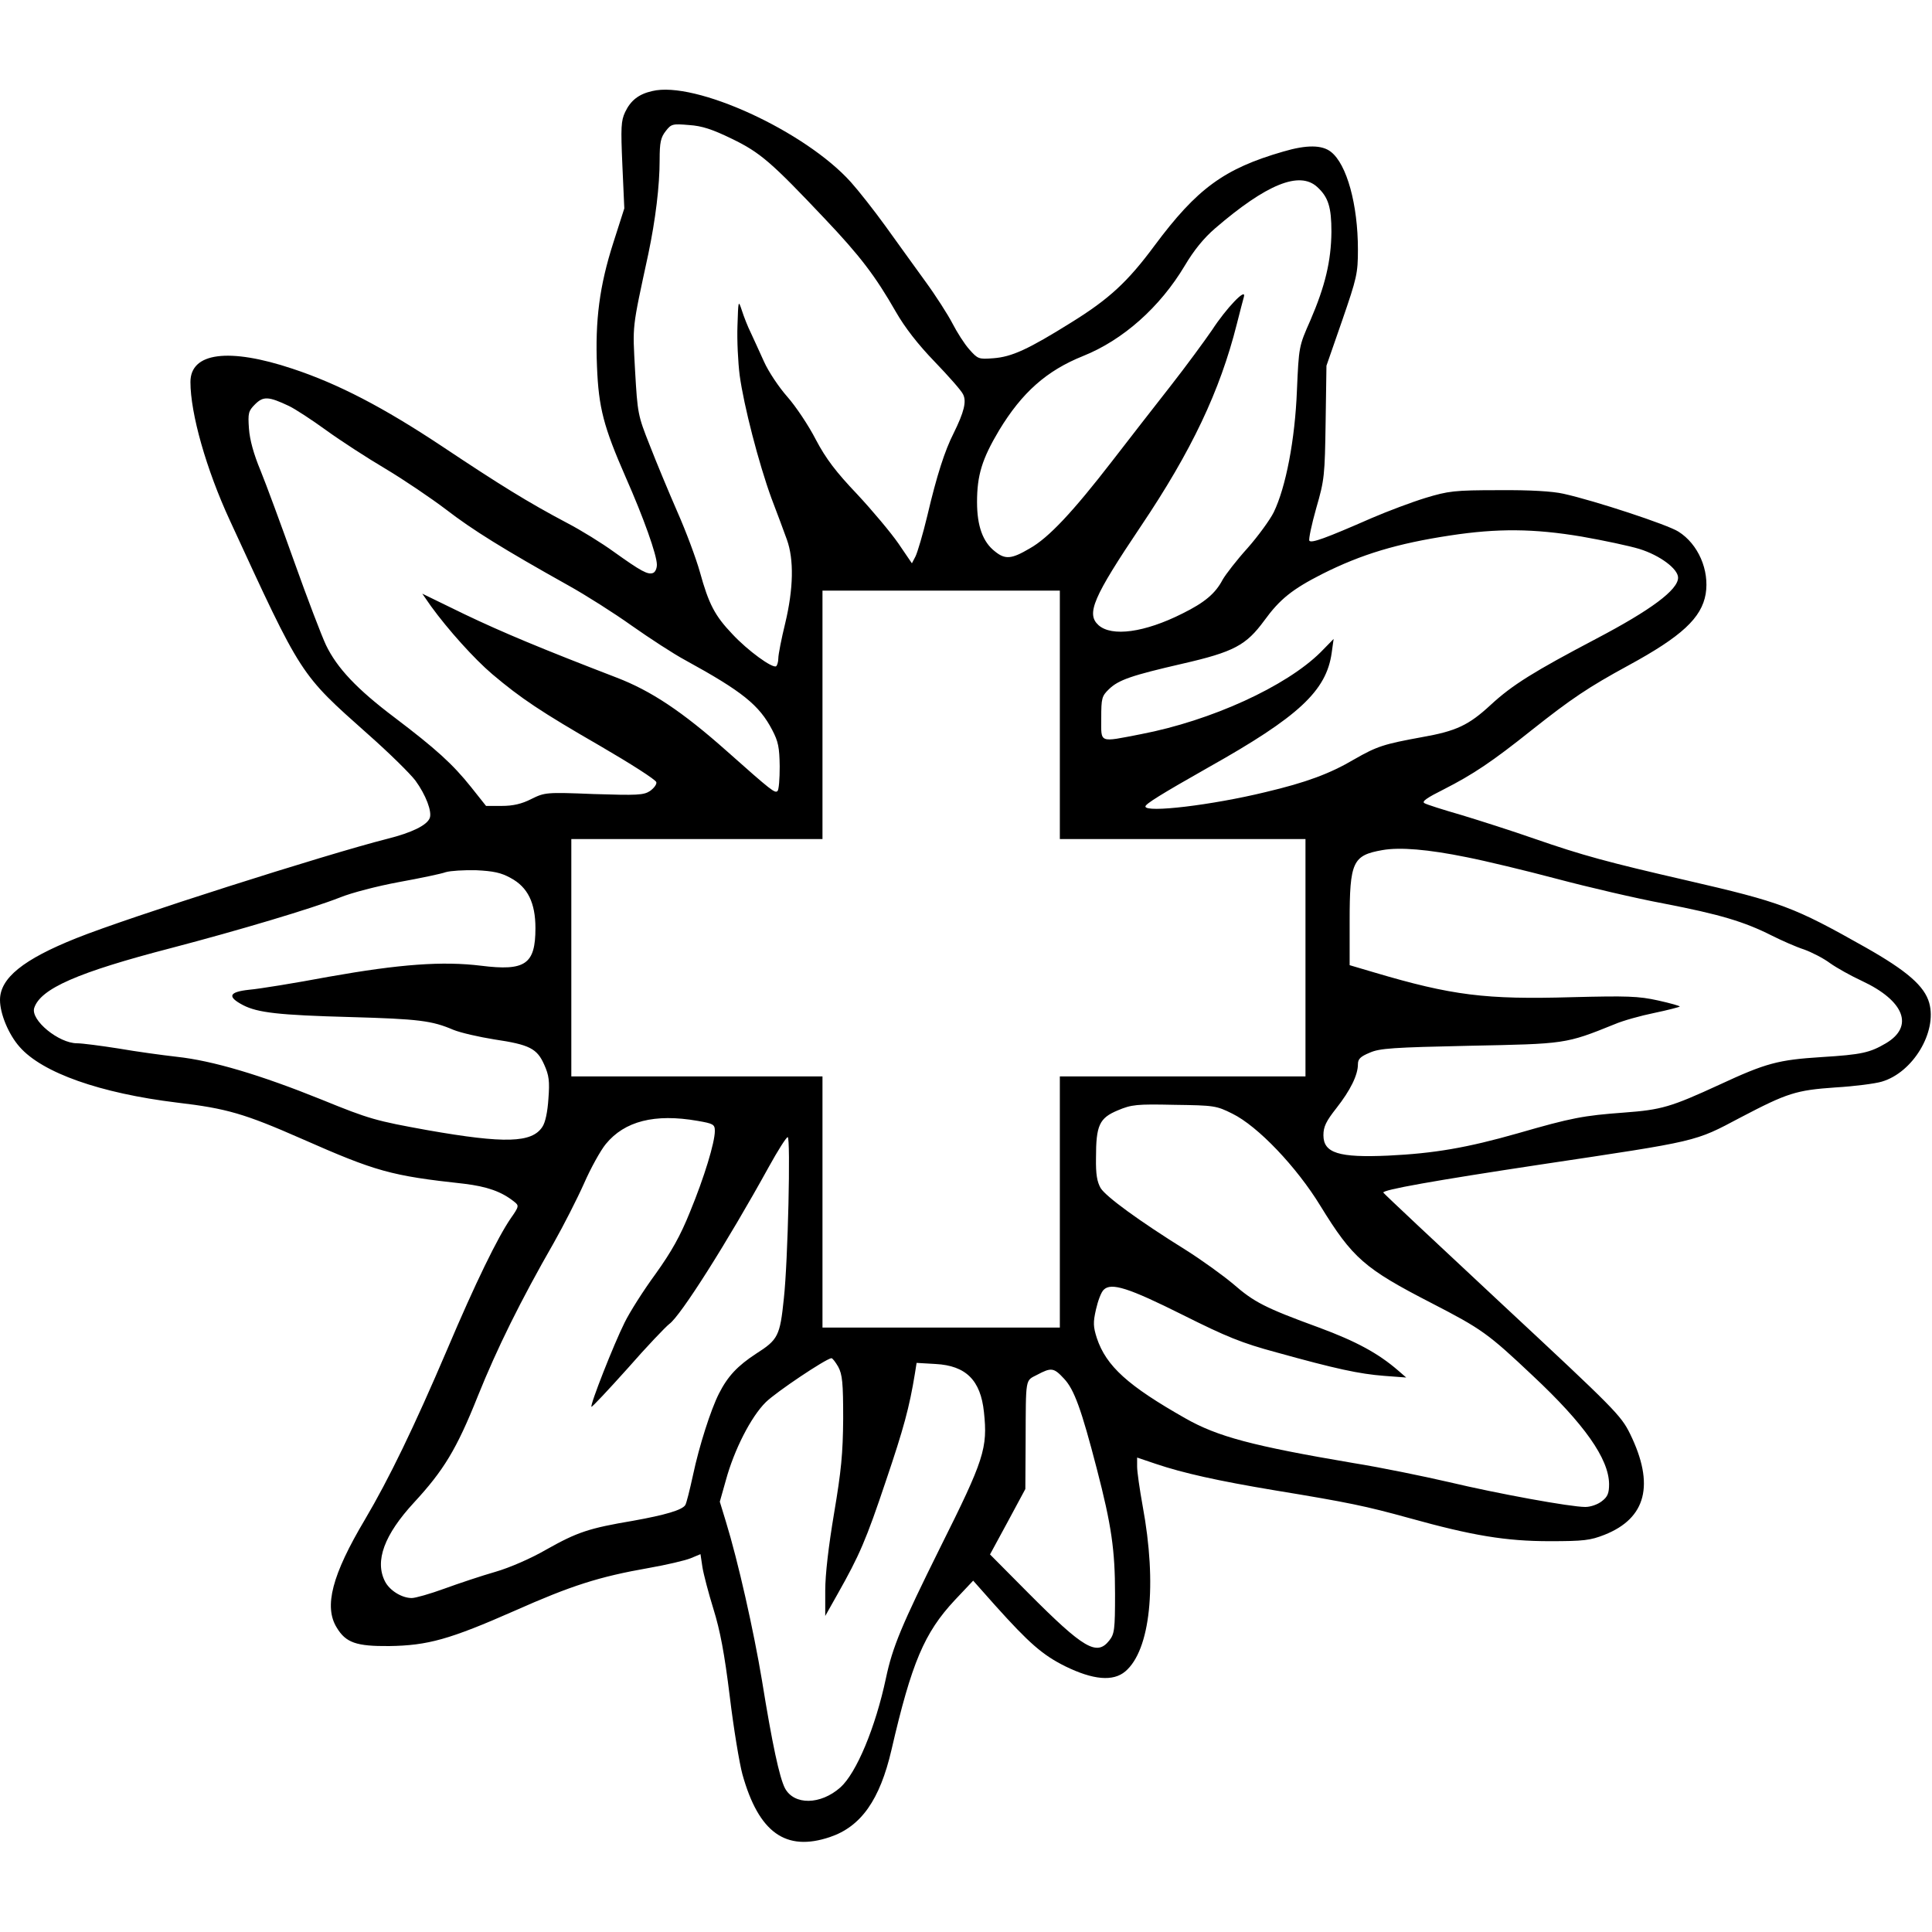
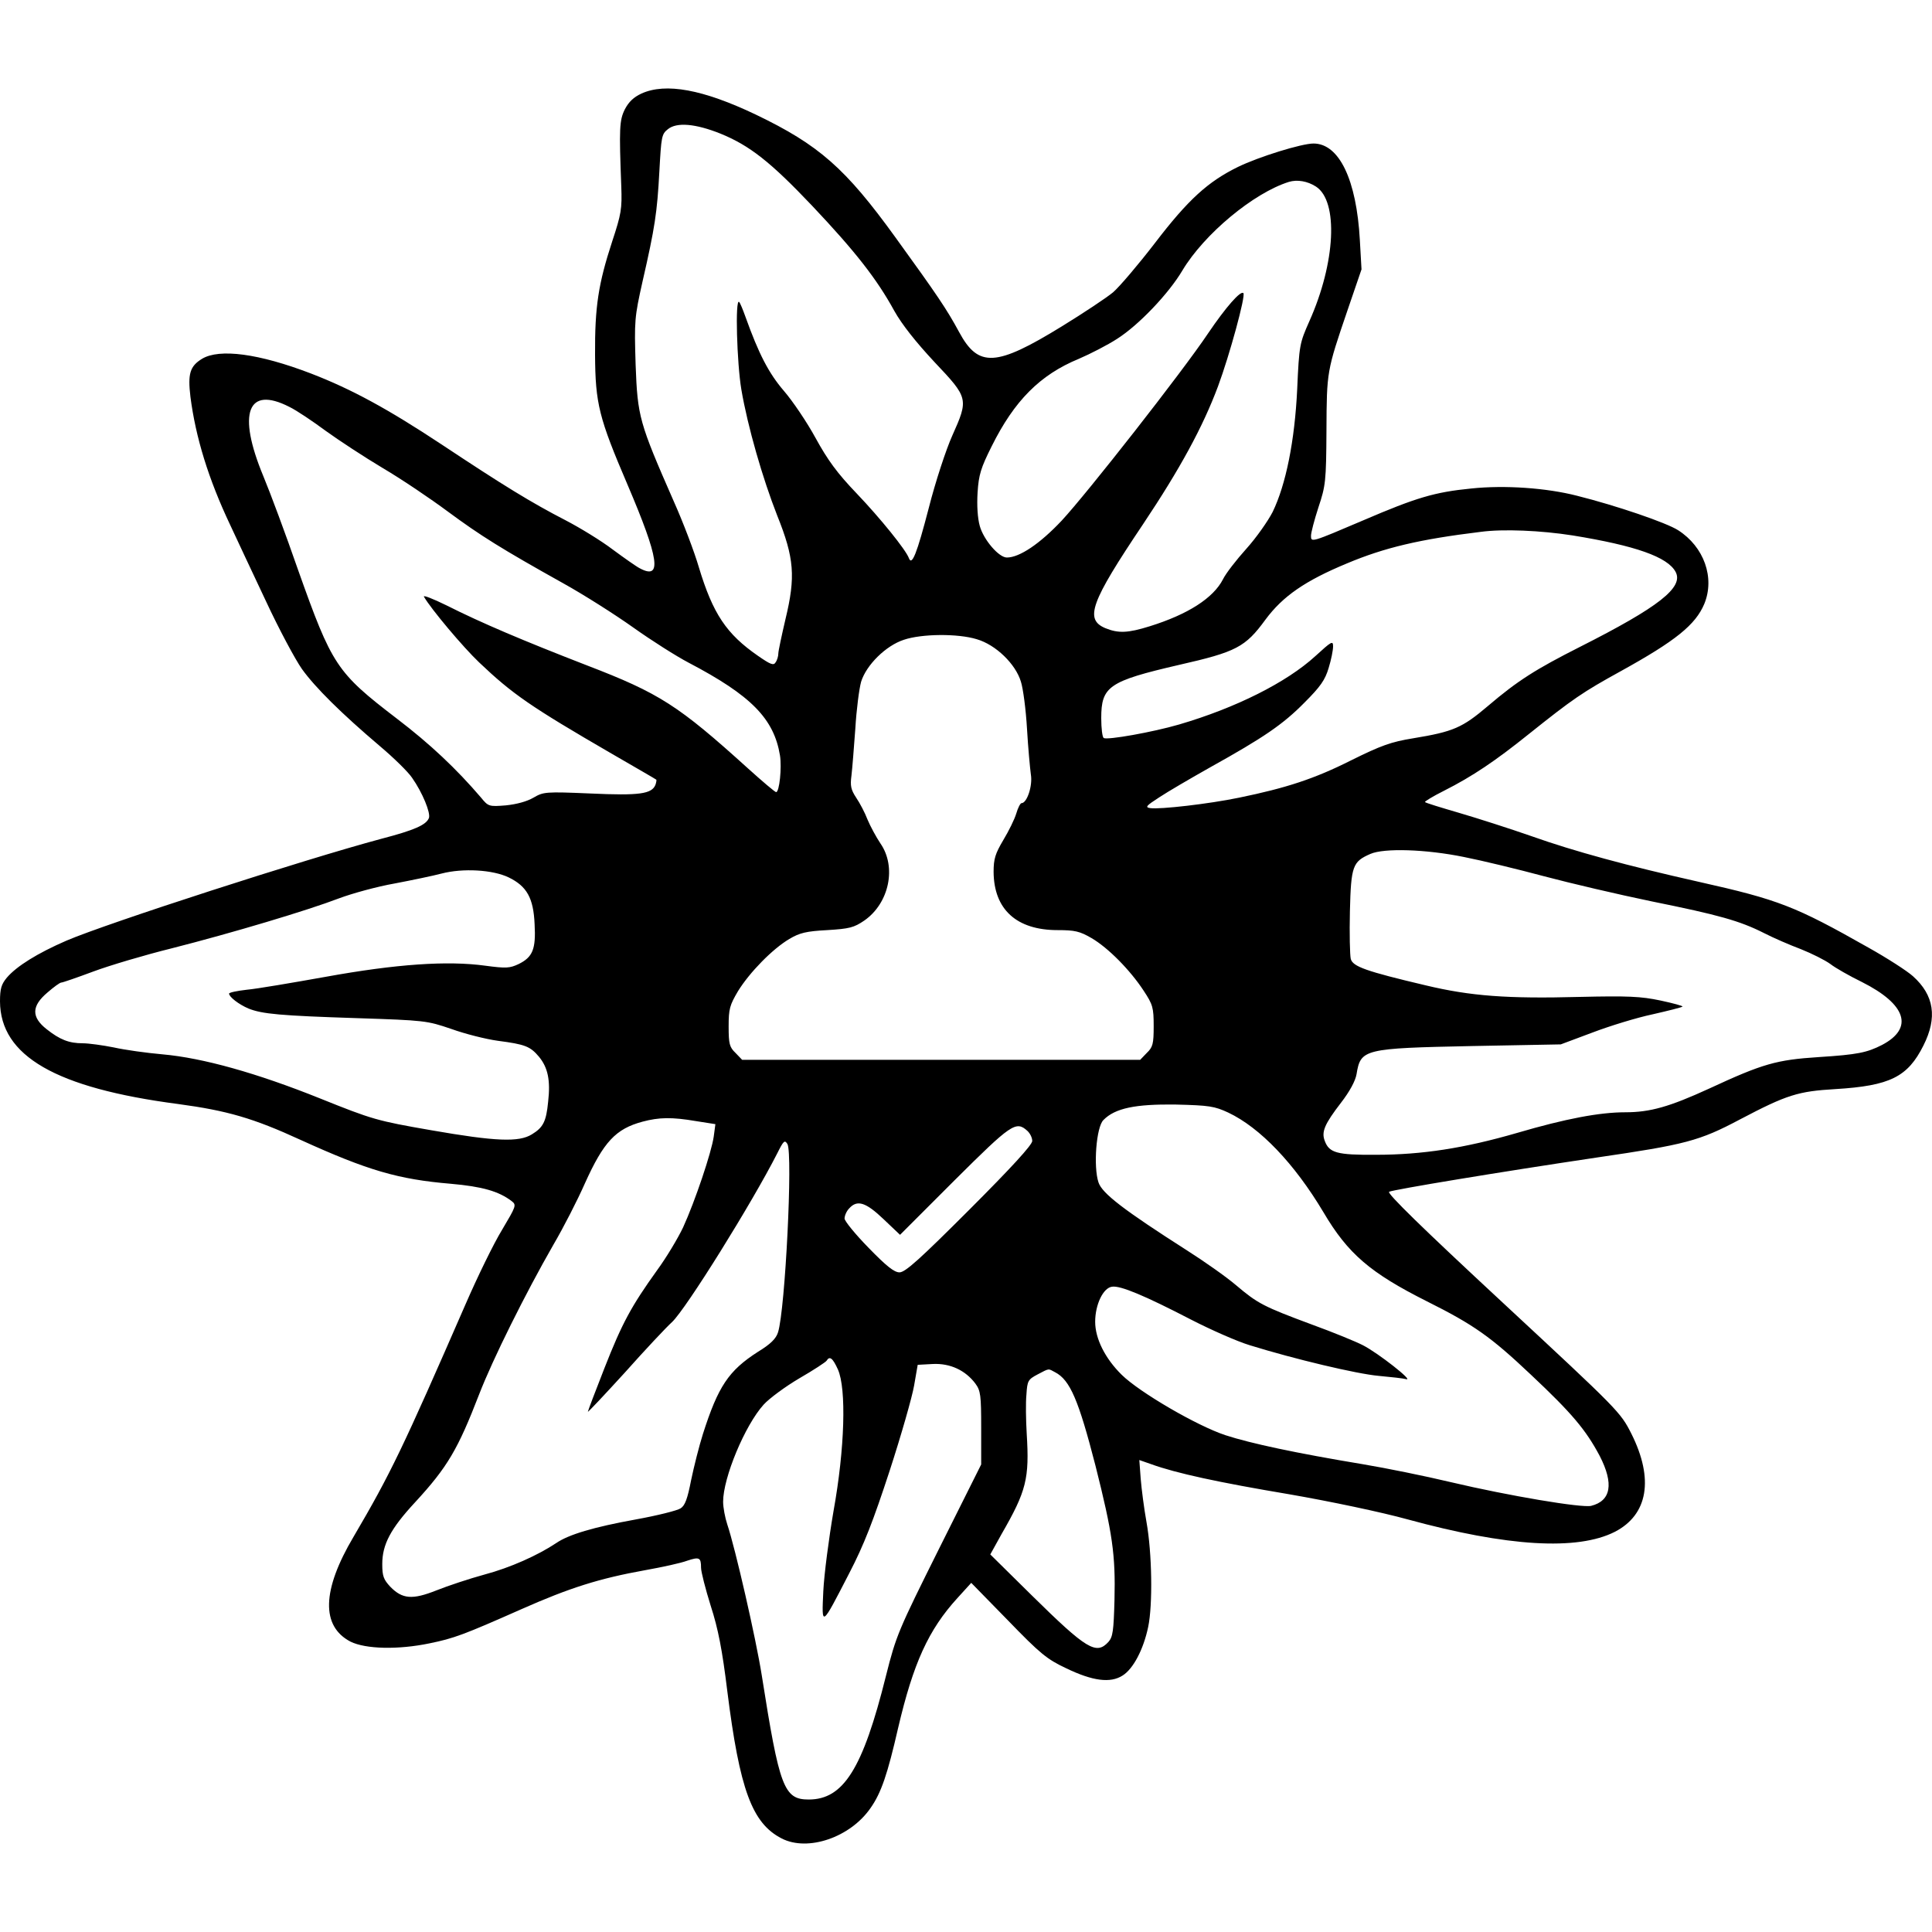
<svg xmlns="http://www.w3.org/2000/svg" version="1.0" width="700pt" height="700pt" viewBox="0 0 700 700" preserveAspectRatio="xMidYMid meet">
  <g transform="translate(0,700) scale(0.1,-0.1)" fill="#000000" stroke="none">
-     <path d="M2363 6670 c-49 -11 -78 -34 -98 -76 -15 -32 -16 -55 -10 -193 l7 -156 -40 -125 c-50 -156 -66 -281 -59 -448 6 -150 24 -218 104 -401 65 -147 113 -282 113 -317 0 -14 -6 -27 -14 -30 -19 -7 -43 6 -141 76 -44 32 -120 79 -170 105 -142 75 -245 139 -455 279 -211 140 -374 225 -540 280 -231 77 -370 59 -370 -48 0 -114 57 -316 143 -502 262 -569 253 -554 500 -774 76 -67 153 -143 172 -168 38 -52 61 -113 52 -136 -10 -26 -65 -53 -153 -75 -225 -57 -940 -285 -1127 -360 -193 -77 -277 -145 -277 -224 0 -50 31 -125 71 -170 82 -94 292 -168 571 -202 179 -21 244 -40 451 -131 270 -119 323 -134 589 -163 82 -10 135 -28 181 -65 18 -14 18 -17 -13 -61 -47 -69 -127 -232 -230 -475 -120 -281 -210 -467 -298 -616 -119 -200 -149 -315 -102 -391 33 -55 71 -68 190 -67 140 2 219 24 455 128 205 91 304 123 486 155 63 11 131 27 151 35 l36 15 7 -47 c4 -25 22 -94 40 -152 24 -77 40 -161 59 -316 14 -116 35 -243 46 -283 59 -211 157 -281 317 -227 113 38 181 135 223 316 73 316 119 424 229 542 l67 71 79 -89 c124 -138 172 -180 254 -221 102 -50 174 -56 218 -19 91 77 116 314 63 600 -11 61 -20 124 -20 142 l0 33 68 -23 c98 -33 222 -61 432 -96 268 -44 329 -57 485 -100 230 -64 351 -84 510 -84 123 0 147 3 198 23 152 60 183 182 93 366 -33 67 -55 89 -463 469 -235 219 -429 401 -431 405 -3 10 181 43 572 102 574 86 554 81 722 170 170 89 201 99 344 109 69 4 145 14 168 21 113 33 201 180 172 285 -17 61 -80 116 -230 201 -262 148 -306 164 -648 243 -287 66 -379 91 -552 151 -80 28 -199 66 -265 86 -66 19 -126 38 -134 43 -11 6 10 20 70 50 106 54 175 100 319 215 144 114 205 155 350 234 193 105 265 172 280 259 14 86 -27 181 -99 226 -39 25 -303 112 -416 137 -39 9 -122 14 -235 13 -161 0 -182 -3 -265 -28 -49 -15 -137 -48 -195 -73 -169 -74 -219 -92 -226 -82 -3 5 8 58 25 118 30 103 31 119 34 312 l3 204 57 164 c53 154 57 170 57 257 0 162 -40 309 -98 354 -32 25 -87 26 -172 1 -215 -62 -313 -134 -467 -341 -97 -131 -164 -193 -301 -278 -157 -98 -216 -125 -283 -130 -53 -4 -56 -3 -87 32 -18 20 -45 63 -61 94 -16 31 -60 100 -98 152 -38 52 -103 143 -145 201 -42 58 -98 129 -125 159 -166 185 -565 368 -720 330z m289 -173 c103 -50 143 -85 335 -288 129 -136 184 -208 259 -339 32 -56 80 -118 140 -180 50 -52 97 -105 103 -118 14 -26 4 -65 -34 -142 -32 -63 -61 -153 -95 -298 -16 -67 -36 -134 -43 -148 l-13 -25 -49 72 c-27 39 -94 119 -149 178 -77 81 -113 128 -150 198 -26 51 -73 121 -103 155 -31 35 -69 92 -85 128 -16 36 -38 83 -48 105 -11 22 -25 58 -32 80 -13 39 -13 38 -16 -55 -2 -52 2 -133 8 -180 15 -110 69 -319 115 -445 21 -55 46 -122 56 -150 26 -72 24 -178 -6 -303 -14 -57 -25 -114 -25 -127 0 -13 -4 -26 -8 -29 -14 -8 -103 57 -158 116 -64 67 -86 109 -118 225 -14 50 -51 149 -82 219 -31 71 -76 179 -100 241 -43 108 -44 115 -53 270 -9 169 -12 145 48 423 26 124 41 246 41 341 0 63 4 81 22 104 20 26 25 27 84 22 48 -3 86 -16 156 -50z m2120 -174 c41 -37 52 -74 52 -163 -1 -106 -23 -197 -76 -320 -42 -95 -42 -95 -49 -255 -7 -178 -40 -350 -84 -441 -14 -28 -57 -87 -95 -130 -39 -43 -79 -95 -90 -114 -26 -50 -65 -83 -146 -123 -137 -69 -256 -85 -304 -42 -45 41 -20 100 154 359 183 272 286 489 347 731 11 44 23 89 26 100 9 35 -65 -43 -115 -120 -26 -38 -94 -131 -152 -205 -58 -74 -153 -196 -210 -270 -143 -185 -231 -279 -299 -317 -66 -39 -89 -41 -126 -11 -44 34 -65 92 -65 179 0 97 18 156 80 260 83 137 172 216 304 269 145 58 279 177 369 328 32 54 68 99 110 135 186 160 305 208 369 150z m-3725 -794 c23 -11 84 -51 135 -88 51 -37 148 -100 214 -139 67 -40 166 -107 220 -148 96 -74 207 -143 443 -275 63 -35 167 -101 230 -146 64 -45 151 -102 194 -125 208 -114 268 -163 315 -253 22 -42 26 -63 27 -132 0 -45 -3 -85 -8 -89 -9 -9 -21 0 -183 144 -162 144 -275 219 -400 267 -270 104 -412 163 -552 230 l-152 74 32 -46 c61 -84 156 -190 222 -246 103 -87 176 -136 391 -260 110 -64 201 -122 203 -131 2 -8 -9 -22 -23 -32 -23 -15 -46 -16 -203 -11 -174 7 -178 6 -227 -18 -35 -18 -67 -25 -107 -25 l-57 0 -54 68 c-67 84 -128 139 -277 252 -138 104 -209 180 -249 263 -16 34 -68 170 -115 302 -47 132 -102 281 -122 330 -25 60 -39 111 -42 152 -4 56 -2 64 22 88 30 30 49 29 123 -6z m4683 -473 c80 -14 174 -34 210 -45 74 -23 140 -72 140 -104 0 -44 -98 -117 -296 -221 -226 -119 -304 -167 -383 -240 -80 -74 -125 -95 -250 -117 -137 -25 -162 -33 -244 -80 -88 -52 -174 -84 -322 -119 -193 -47 -435 -76 -435 -52 0 9 56 44 229 142 326 183 427 277 446 415 l7 50 -47 -48 c-125 -124 -396 -248 -651 -297 -155 -30 -144 -34 -144 58 0 72 2 80 28 105 35 34 83 50 265 92 188 43 232 67 298 157 56 77 101 113 209 168 143 72 273 111 465 140 171 26 302 25 475 -4z m-1890 -646 l0 -450 445 0 445 0 0 -430 0 -430 -445 0 -445 0 0 -455 0 -455 -430 0 -430 0 0 455 0 455 -455 0 -455 0 0 430 0 430 455 0 455 0 0 450 0 450 430 0 430 0 0 -450z m1475 -516 c66 -13 212 -48 325 -78 113 -30 288 -71 390 -90 201 -39 289 -65 390 -116 36 -18 88 -41 116 -50 28 -10 71 -32 95 -50 24 -17 76 -46 115 -64 154 -72 190 -165 87 -226 -58 -34 -87 -41 -233 -50 -158 -10 -202 -22 -370 -100 -176 -81 -210 -91 -345 -101 -149 -11 -191 -19 -385 -75 -186 -53 -304 -73 -470 -81 -179 -8 -235 9 -235 74 0 31 10 51 47 98 51 65 78 120 78 159 0 19 9 28 43 42 36 16 85 19 362 25 347 7 347 6 525 78 30 13 95 31 144 41 48 10 90 21 92 23 2 2 -33 12 -78 22 -72 16 -113 17 -313 12 -312 -9 -434 6 -717 90 l-88 26 0 159 c0 216 11 239 119 258 63 11 164 3 306 -26z m-3465 -75 c62 -33 90 -90 90 -182 0 -131 -37 -156 -197 -136 -139 17 -293 6 -552 -40 -123 -23 -252 -44 -288 -47 -74 -8 -81 -25 -22 -56 53 -27 127 -36 389 -43 247 -7 295 -13 372 -46 27 -11 93 -26 149 -35 128 -19 155 -33 181 -92 17 -38 20 -59 15 -123 -3 -47 -11 -86 -22 -102 -38 -58 -136 -61 -415 -12 -188 34 -211 40 -385 111 -223 90 -395 141 -524 155 -53 6 -148 19 -211 30 -64 10 -132 19 -151 19 -66 0 -169 84 -155 128 23 70 157 129 496 217 248 65 509 143 611 183 41 17 138 42 214 56 77 14 154 30 170 36 17 5 66 8 110 7 63 -3 91 -9 125 -28z m2615 -854 c92 -45 233 -193 319 -334 117 -190 159 -227 404 -353 180 -93 203 -109 365 -262 187 -175 276 -301 277 -393 0 -33 -5 -46 -26 -62 -15 -12 -41 -21 -60 -21 -54 0 -317 48 -494 90 -91 21 -246 53 -346 69 -366 62 -493 96 -609 162 -208 118 -287 189 -321 291 -13 41 -14 56 -3 104 7 31 19 63 28 71 27 27 90 7 286 -91 160 -80 214 -102 340 -136 216 -60 300 -78 390 -85 l80 -6 -30 26 c-72 62 -151 105 -286 155 -197 72 -235 92 -311 158 -37 31 -113 86 -170 122 -175 109 -290 194 -310 225 -13 23 -18 49 -17 110 0 118 12 144 79 172 50 21 68 23 205 20 144 -2 152 -3 210 -32z m-1938 -26 c58 -10 63 -13 63 -37 0 -41 -38 -167 -90 -293 -35 -87 -67 -144 -125 -225 -44 -60 -94 -139 -112 -176 -39 -78 -126 -299 -120 -305 2 -2 61 61 131 139 69 79 138 151 151 161 41 29 211 298 361 570 32 58 63 107 68 107 11 0 1 -450 -14 -585 -14 -136 -21 -149 -101 -200 -67 -44 -102 -81 -134 -144 -30 -59 -72 -191 -94 -295 -12 -55 -24 -103 -28 -109 -11 -18 -72 -36 -189 -57 -160 -27 -202 -41 -314 -104 -55 -32 -133 -66 -185 -81 -49 -14 -133 -42 -185 -61 -52 -19 -105 -34 -118 -34 -36 0 -80 27 -97 60 -38 74 -3 169 105 286 107 116 154 192 231 385 70 174 155 346 276 557 35 62 84 158 109 214 24 55 60 120 79 143 68 83 177 111 332 84z m510 -891 c15 -28 18 -58 18 -188 -1 -127 -7 -189 -33 -343 -20 -119 -32 -221 -32 -280 l0 -92 45 80 c79 140 103 195 175 410 64 189 85 266 105 389 l6 38 69 -4 c110 -6 163 -59 175 -174 14 -131 1 -172 -158 -490 -141 -284 -173 -361 -197 -474 -38 -179 -107 -344 -165 -396 -72 -64 -168 -65 -201 -3 -20 39 -46 160 -83 389 -30 181 -87 434 -131 577 l-22 72 22 78 c30 110 91 230 145 283 38 37 214 155 237 159 4 1 15 -14 25 -31z m818 -43 c37 -39 63 -111 119 -327 53 -204 66 -294 66 -453 0 -129 -2 -145 -21 -169 -45 -57 -92 -30 -293 172 l-139 140 64 118 64 119 1 170 c1 238 -2 221 42 244 51 27 60 26 97 -14z" />
+     <path d="M2324 6661 c-28 -13 -46 -30 -60 -57 -20 -40 -21 -69 -13 -279 3 -82 0 -100 -33 -200 -50 -153 -63 -236 -62 -410 1 -178 14 -229 118 -472 114 -267 126 -346 44 -302 -12 6 -56 37 -98 68 -42 32 -119 79 -171 106 -124 64 -225 126 -448 274 -195 129 -327 201 -475 258 -188 72 -331 91 -394 53 -44 -27 -52 -54 -42 -138 19 -147 65 -297 144 -464 24 -51 82 -176 130 -277 47 -101 106 -211 130 -245 48 -67 143 -161 282 -279 51 -43 103 -94 117 -115 38 -54 68 -128 61 -146 -10 -25 -53 -44 -172 -75 -280 -75 -991 -305 -1141 -369 -106 -46 -181 -93 -216 -134 -20 -24 -25 -40 -25 -86 1 -198 202 -314 645 -372 178 -24 272 -51 444 -130 244 -111 354 -143 544 -159 114 -10 174 -27 221 -63 18 -14 16 -18 -35 -104 -30 -49 -89 -170 -132 -269 -228 -523 -271 -613 -406 -843 -115 -194 -118 -324 -11 -380 55 -27 172 -30 287 -6 88 18 123 31 333 124 174 77 281 111 448 141 62 11 130 26 151 34 45 15 51 12 51 -25 0 -15 16 -77 35 -138 27 -83 42 -161 60 -308 45 -359 90 -480 197 -535 95 -49 249 4 322 110 39 55 62 124 100 290 55 235 110 356 215 471 l50 55 133 -136 c117 -121 142 -141 210 -173 97 -47 161 -55 205 -27 39 24 76 95 93 176 17 80 14 269 -6 380 -9 50 -18 120 -21 157 l-5 68 43 -15 c91 -33 244 -66 500 -109 150 -26 335 -65 429 -91 362 -99 615 -114 751 -45 120 62 142 191 60 355 -40 79 -45 84 -466 475 -291 270 -421 397 -412 402 16 8 403 72 752 124 322 47 372 60 519 138 171 90 211 102 346 110 198 12 262 44 319 158 51 101 39 182 -38 251 -21 19 -94 66 -162 104 -265 150 -324 173 -614 238 -258 58 -450 110 -605 165 -80 28 -199 66 -264 85 -65 19 -121 36 -123 39 -2 2 29 21 69 41 103 52 186 108 308 206 159 127 194 151 332 227 199 110 271 168 303 244 39 95 -1 207 -95 267 -42 27 -223 89 -367 125 -109 28 -261 39 -383 26 -132 -13 -199 -33 -390 -115 -190 -81 -190 -81 -190 -56 0 11 12 57 27 103 26 78 28 94 29 278 1 215 1 215 76 435 l51 149 -6 106 c-12 219 -75 350 -168 350 -43 0 -198 -48 -274 -85 -108 -53 -180 -118 -300 -275 -60 -78 -128 -158 -152 -179 -24 -20 -107 -75 -185 -123 -239 -147 -303 -151 -373 -21 -45 83 -78 132 -230 342 -182 252 -278 336 -507 446 -191 91 -326 116 -414 76z m286 -145 c106 -43 182 -103 332 -261 157 -166 235 -266 298 -381 28 -50 78 -113 146 -186 123 -130 124 -133 64 -267 -22 -49 -61 -167 -85 -262 -43 -165 -61 -211 -72 -181 -11 30 -104 145 -189 234 -71 74 -105 121 -149 201 -31 57 -83 134 -115 171 -55 64 -91 134 -139 268 -9 25 -19 50 -23 54 -15 14 -8 -222 8 -317 23 -135 77 -322 130 -457 62 -154 67 -222 30 -375 -14 -60 -26 -116 -26 -125 0 -9 -4 -24 -10 -32 -7 -12 -18 -8 -64 24 -114 79 -163 152 -214 321 -16 55 -57 163 -91 239 -125 285 -131 306 -138 494 -5 161 -4 172 25 302 45 196 53 250 61 399 7 126 8 135 31 153 32 26 100 20 190 -16z m2158 -192 c82 -53 71 -276 -24 -488 -35 -79 -37 -86 -44 -246 -9 -188 -41 -346 -89 -445 -17 -33 -59 -93 -95 -133 -36 -40 -75 -90 -85 -111 -35 -68 -127 -127 -265 -170 -80 -25 -114 -26 -161 -7 -76 32 -54 93 136 376 135 202 217 353 272 500 42 113 101 329 92 338 -10 10 -63 -50 -128 -146 -93 -139 -438 -579 -530 -678 -79 -84 -153 -134 -199 -134 -29 0 -84 64 -98 114 -8 28 -11 75 -8 122 4 64 12 89 51 167 82 165 175 259 316 317 42 18 104 50 138 72 79 50 188 165 237 248 79 132 258 281 386 321 30 9 67 3 98 -17z m-3720 -798 c27 -13 86 -53 132 -87 47 -34 140 -95 207 -135 68 -40 173 -111 235 -157 119 -88 196 -136 418 -260 74 -41 189 -114 255 -161 66 -47 156 -104 200 -127 227 -119 309 -203 331 -336 7 -44 -2 -133 -14 -133 -4 0 -50 39 -102 86 -252 228 -320 272 -583 373 -232 90 -383 154 -510 218 -49 24 -85 38 -81 31 26 -45 142 -183 200 -238 121 -115 186 -160 479 -330 88 -51 161 -93 163 -95 1 -1 0 -9 -3 -18 -13 -34 -59 -40 -235 -32 -164 7 -171 6 -207 -15 -24 -14 -61 -24 -100 -28 -61 -5 -64 -4 -90 28 -89 104 -184 194 -306 287 -218 167 -234 192 -357 538 -44 127 -101 280 -126 340 -95 229 -57 328 94 251z m4650 -466 c228 -37 344 -78 373 -132 30 -56 -60 -127 -347 -272 -160 -81 -225 -122 -333 -214 -93 -79 -125 -93 -271 -117 -80 -13 -116 -26 -225 -80 -133 -67 -235 -100 -405 -135 -111 -23 -287 -43 -322 -38 -20 3 -16 8 32 39 30 20 114 69 185 109 194 108 263 155 341 234 58 58 75 82 88 126 9 29 16 64 16 78 0 22 -6 18 -64 -35 -105 -96 -289 -188 -494 -248 -96 -28 -260 -57 -273 -49 -5 3 -9 35 -9 72 0 115 27 134 282 193 207 47 240 64 313 164 63 85 144 141 296 204 136 57 262 87 484 114 82 11 218 5 333 -13z m-2159 -376 c69 -20 141 -90 160 -154 8 -25 18 -101 22 -170 4 -69 11 -144 14 -166 7 -41 -14 -104 -34 -104 -4 0 -13 -17 -19 -38 -6 -20 -27 -63 -47 -96 -29 -49 -35 -68 -35 -115 1 -136 83 -211 232 -211 62 0 80 -4 123 -29 60 -35 140 -116 189 -191 33 -50 36 -61 36 -128 0 -64 -3 -76 -25 -97 l-24 -25 -721 0 -721 0 -24 25 c-22 21 -25 33 -25 96 0 64 4 77 34 128 42 68 125 153 186 189 37 22 61 28 137 32 81 5 97 9 135 35 90 63 117 194 58 279 -16 24 -37 63 -47 87 -9 24 -28 60 -41 79 -19 29 -22 43 -17 80 3 25 9 101 14 170 4 69 14 145 21 170 19 61 90 131 155 152 65 22 196 23 264 2z m1765 -789 c66 -13 198 -45 291 -70 94 -25 269 -66 390 -91 242 -49 318 -70 407 -115 33 -17 93 -43 133 -58 40 -16 88 -40 107 -54 18 -14 69 -43 114 -65 161 -81 189 -167 73 -228 -55 -28 -89 -35 -229 -44 -154 -10 -203 -24 -397 -114 -144 -66 -214 -86 -304 -86 -93 0 -216 -23 -393 -75 -190 -55 -343 -79 -511 -79 -141 -1 -169 7 -185 50 -13 33 -1 61 59 139 31 40 52 79 56 103 15 91 25 94 420 102 l320 6 115 43 c63 24 161 54 218 66 57 13 105 25 108 28 3 2 -33 12 -80 22 -71 15 -118 17 -292 13 -263 -7 -396 3 -559 42 -216 51 -264 68 -271 96 -3 13 -5 91 -3 173 4 164 10 179 74 207 50 22 202 17 339 -11z m-3461 -74 c66 -32 90 -75 94 -170 5 -90 -7 -119 -58 -144 -32 -15 -45 -16 -120 -6 -138 19 -324 6 -578 -40 -123 -22 -252 -44 -287 -47 -35 -4 -64 -10 -64 -14 0 -12 35 -39 70 -54 50 -20 115 -26 395 -35 244 -8 252 -9 340 -39 50 -18 125 -37 169 -43 99 -13 117 -20 149 -58 32 -39 42 -85 33 -163 -7 -72 -18 -93 -59 -118 -47 -29 -130 -26 -365 15 -196 34 -213 39 -402 115 -229 92 -425 147 -572 160 -57 5 -136 16 -176 25 -40 8 -91 15 -112 15 -50 0 -83 13 -131 51 -56 44 -55 84 3 133 23 20 45 36 50 36 5 0 57 18 116 40 59 22 187 60 284 84 220 56 491 137 606 181 48 18 139 43 202 54 63 12 140 28 170 36 77 20 185 14 243 -14z m2607 -852 c116 -55 240 -185 345 -361 89 -151 170 -220 375 -323 170 -85 231 -128 377 -266 149 -140 199 -200 249 -294 52 -101 41 -163 -31 -181 -34 -8 -297 36 -509 86 -92 22 -235 51 -319 65 -241 40 -405 75 -497 105 -103 34 -311 155 -376 219 -60 59 -96 131 -96 192 0 62 29 123 61 127 30 5 120 -33 286 -119 72 -37 167 -79 213 -93 161 -50 388 -104 467 -111 44 -4 89 -9 100 -12 29 -8 -102 95 -157 123 -25 13 -108 47 -185 75 -175 65 -196 76 -274 142 -35 30 -116 87 -179 127 -227 145 -307 206 -320 246 -19 57 -8 201 18 226 42 43 116 58 262 56 122 -3 140 -6 190 -29z m-1928 -31 l70 -11 -6 -45 c-8 -57 -68 -235 -111 -329 -19 -40 -61 -110 -94 -155 -94 -131 -127 -192 -191 -355 -33 -84 -60 -155 -60 -158 0 -3 60 61 134 142 73 82 150 164 171 183 51 48 290 432 381 611 23 46 27 50 37 34 20 -36 -8 -600 -34 -682 -7 -23 -27 -43 -73 -71 -106 -68 -144 -125 -199 -297 -14 -44 -33 -120 -43 -168 -13 -67 -22 -92 -38 -102 -12 -8 -84 -26 -161 -40 -155 -28 -245 -55 -290 -86 -66 -44 -166 -89 -260 -114 -55 -15 -133 -41 -173 -57 -88 -35 -124 -32 -168 13 -24 26 -29 38 -29 82 0 71 30 128 119 224 118 128 155 192 232 391 49 127 168 366 269 542 37 63 88 163 114 222 68 151 112 198 209 224 60 16 106 17 194 2z m1200 -35 c10 -9 18 -25 18 -37 0 -14 -76 -97 -227 -248 -179 -179 -233 -228 -254 -228 -19 0 -47 22 -112 89 -48 49 -87 97 -87 106 0 10 7 27 17 37 29 32 60 22 124 -39 l60 -57 197 197 c206 205 223 217 264 180z m-686 -865 c31 -70 25 -286 -16 -513 -17 -99 -34 -229 -37 -290 -6 -131 -8 -133 94 65 54 104 87 190 146 370 42 129 82 269 89 310 l13 75 55 3 c63 3 118 -23 154 -71 19 -26 21 -42 21 -161 l0 -132 -153 -306 c-147 -295 -155 -313 -192 -460 -84 -337 -154 -448 -280 -448 -90 0 -106 44 -170 450 -21 133 -96 461 -125 547 -8 24 -15 61 -15 82 0 87 79 277 147 352 20 22 78 65 129 95 52 30 96 59 99 64 11 18 22 10 41 -32z m787 -10 c54 -28 85 -101 146 -338 62 -246 73 -323 69 -487 -3 -112 -6 -134 -22 -152 -44 -48 -79 -27 -276 167 l-152 150 41 74 c90 156 101 201 91 363 -3 50 -4 114 -1 143 3 49 6 54 40 72 44 23 38 22 64 8z" />
  </g>
</svg>
